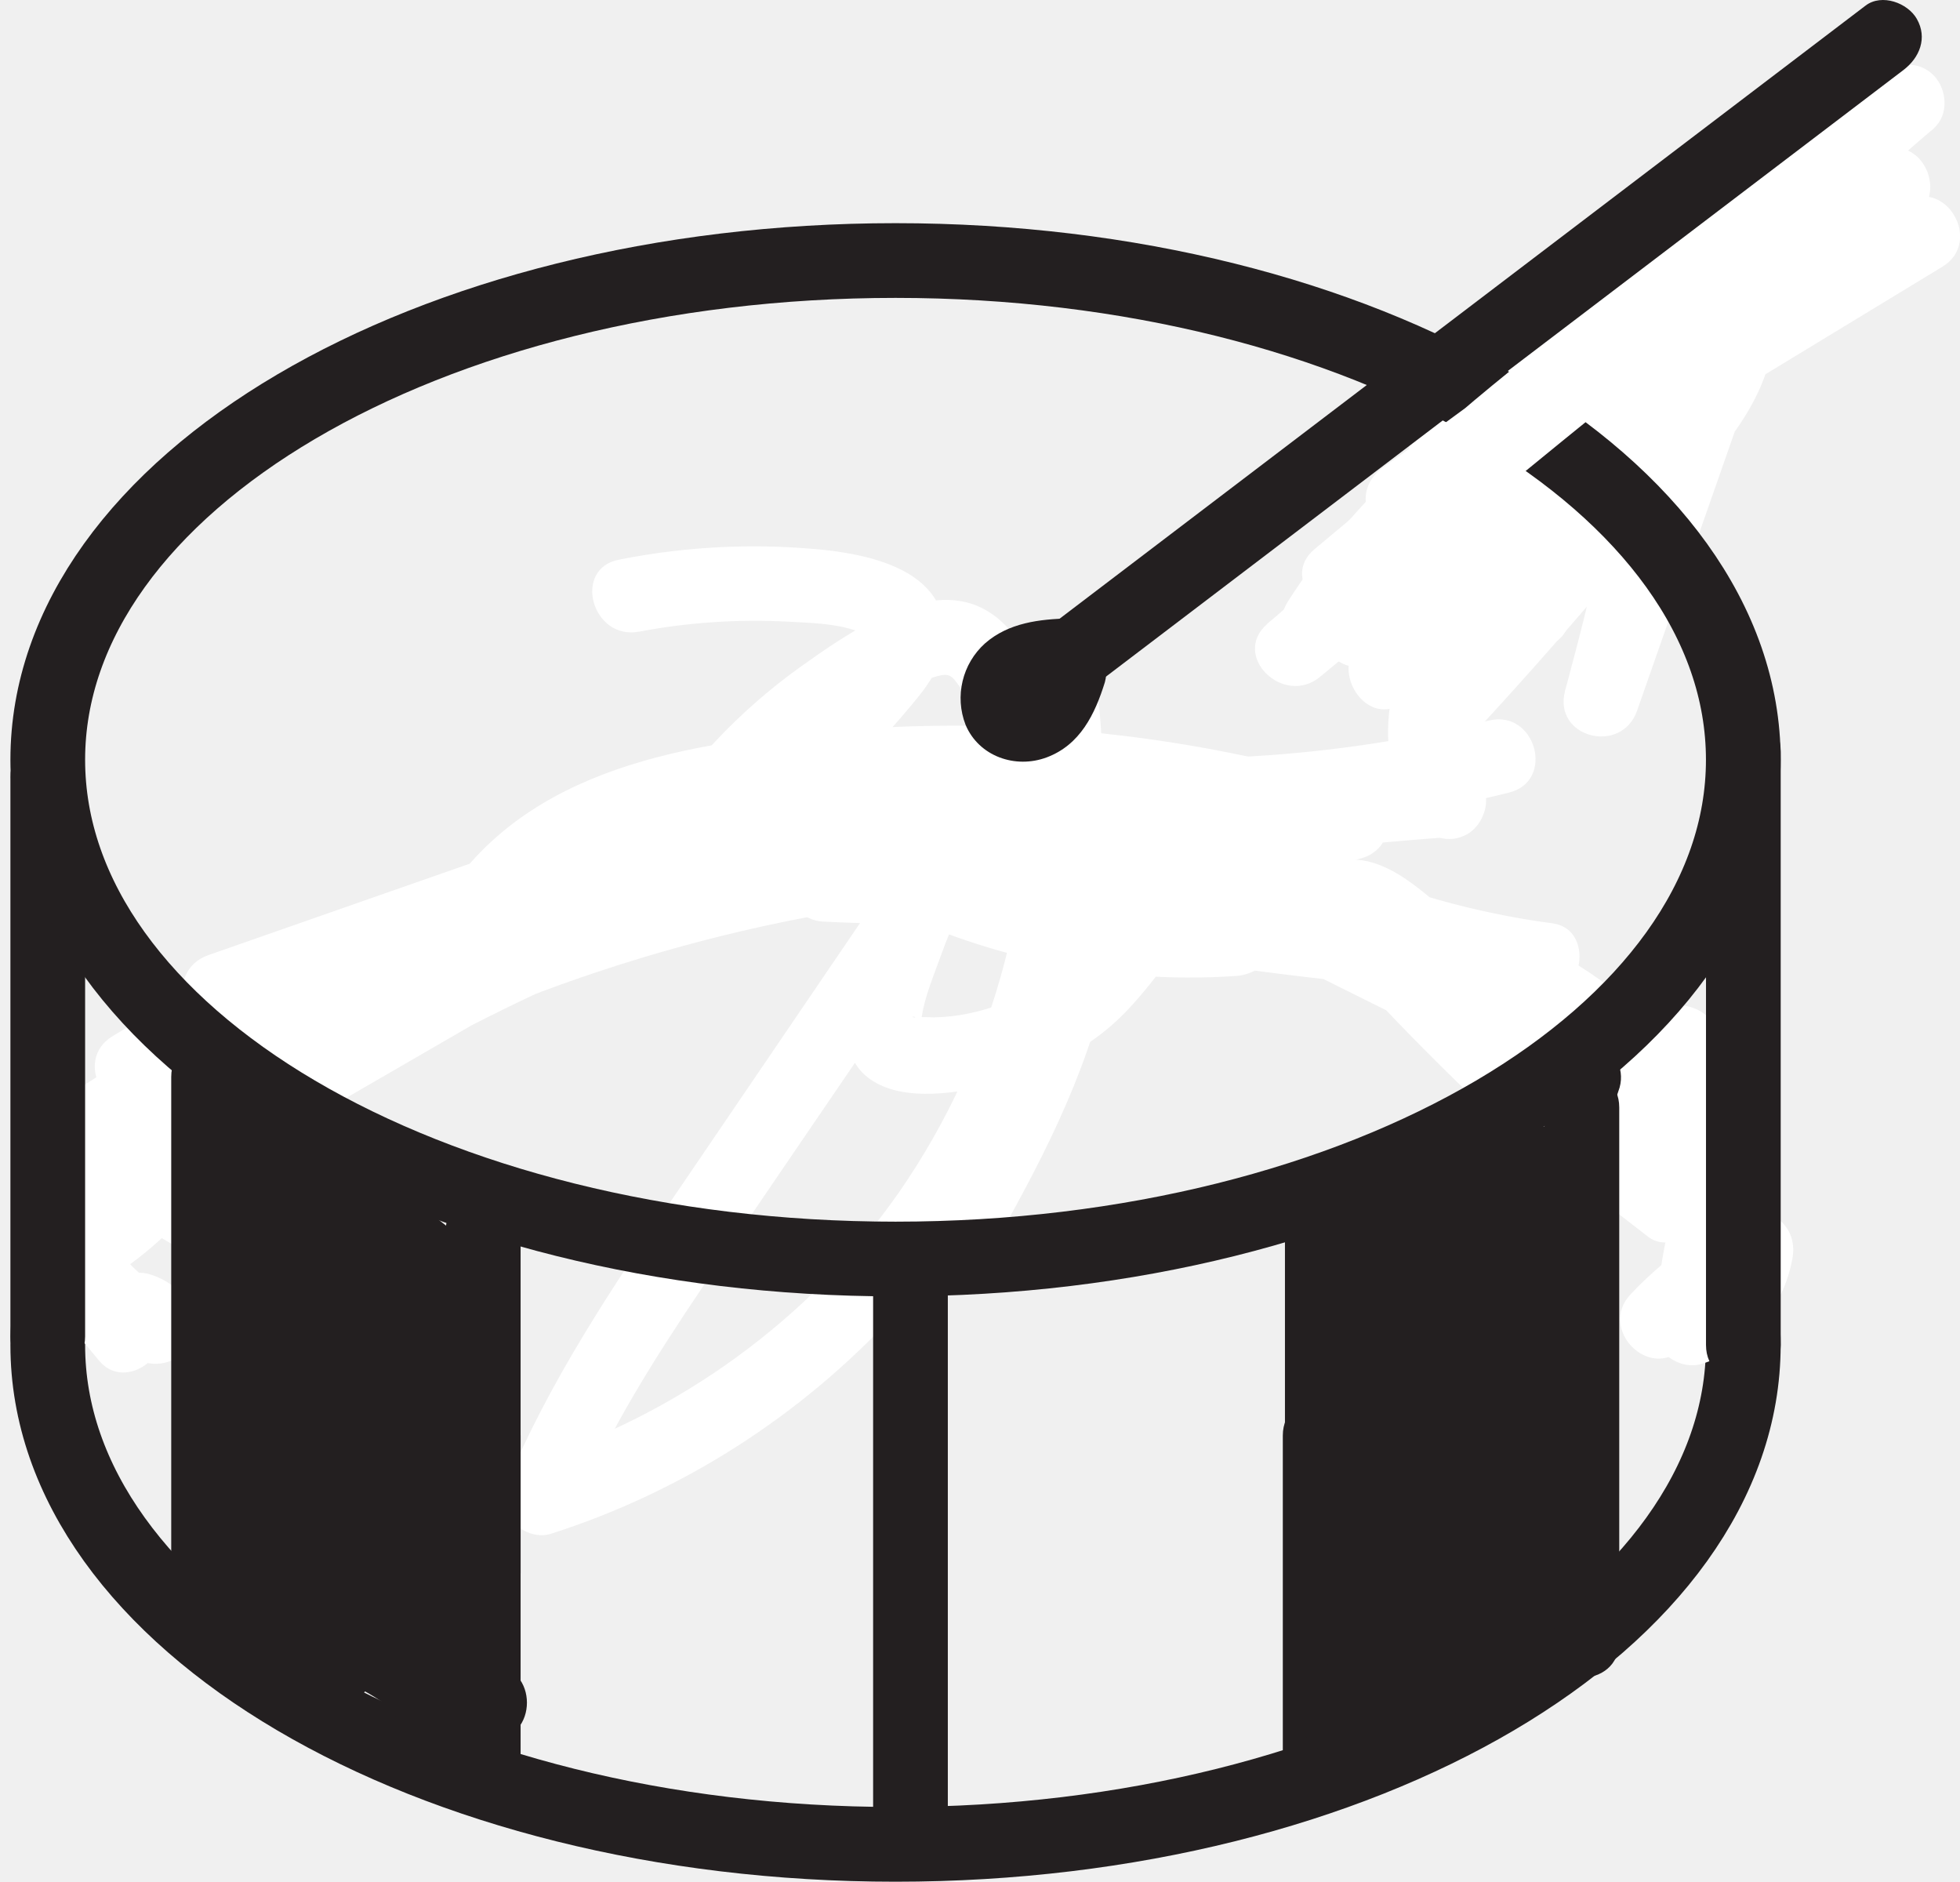
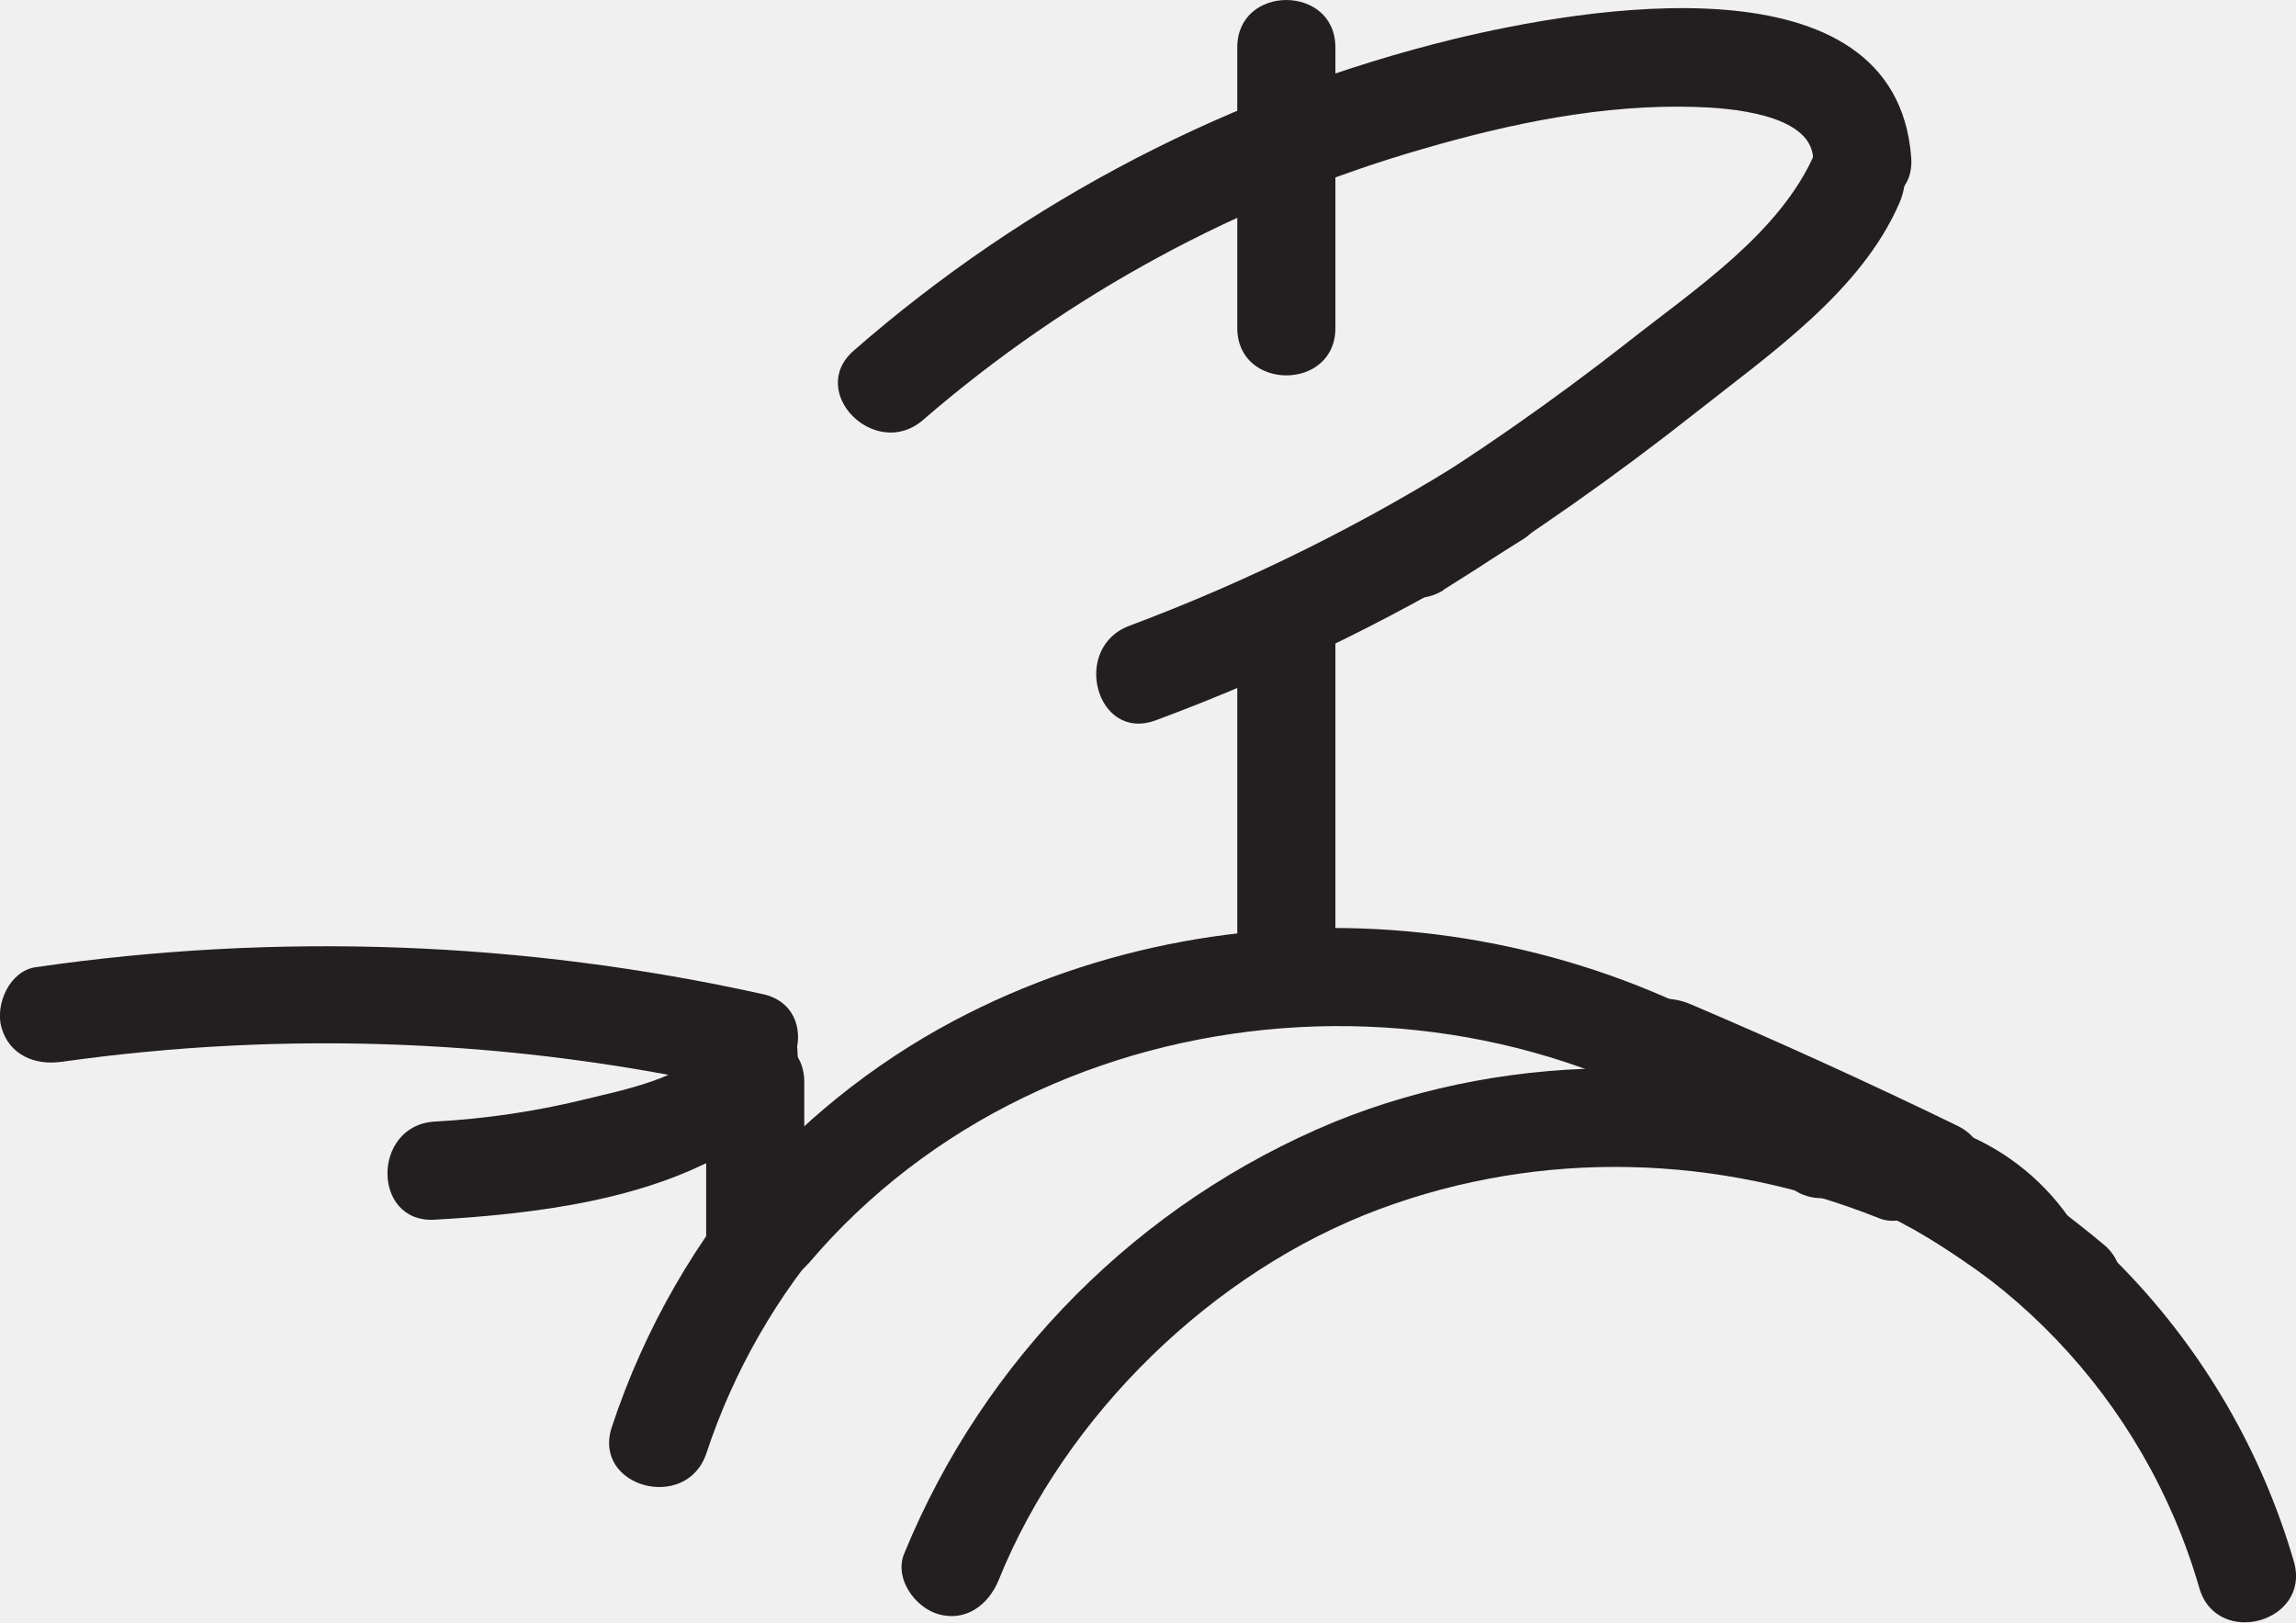
- <svg xmlns="http://www.w3.org/2000/svg" id="Layer_15" data-name="Layer 15" viewBox="0 0 393.54 377.74">
+ <svg xmlns="http://www.w3.org/2000/svg" id="Layer_21" data-name="Layer 21" viewBox="0 0 351.02 248">
  <defs>
-     <style>.cls-1{fill:none;stroke:#231f20;stroke-miterlimit:10;stroke-width:15px;}.cls-2{fill:#fff;}.cls-3{fill:#231f20;}</style>
+     <style>.cls-1{fill:#231f20;}</style>
  </defs>
-   <g id="Drums_copy" data-name="Drums copy">
-     <g id="Layer_14_copy" data-name="Layer 14 copy">
-       <ellipse class="cls-1" cx="179.81" cy="270.02" rx="170.22" ry="100.22" />
-       <g id="Layer_11_copy" data-name="Layer 11 copy">
-         <path class="cls-2" d="M26.69,270.43l-2.53-1.92,11-8.47a27.09,27.09,0,0,1-12.64-11c-5.05-8.2-18-.7-12.95,7.57l9.18,15,11.78-9.09L18.26,247.75l-1.51,11.78a69.29,69.29,0,0,0,23-18.86c2.54-3.19,3.06-7.48,0-10.61-2.59-2.65-8.09-3.16-10.61,0a59.25,59.25,0,0,1-20,16.52c-4.67,2.34-4.39,8.32-1.52,11.77l12.28,14.8c5.49,6.6,16.16-1.92,11.78-9.09l-9.18-15L9.59,256.6c4.36,7.07,10.34,13,18,16.4,6,2.6,12.53-1.67,11-8.47-1-4.4-3.8-7.08-8-8.56-9.11-3.26-13,11.23-4,14.46Z" />
-         <path class="cls-2" d="M27,234.85a4.15,4.15,0,0,1-1.36-.15c-2.21-.63-3.15,1.18-2.82,5.45l-3.78-1c5.61,2.56,10.69,7.2,15.69,10.79L42.33,237,18.07,222.6l1.52,11.78a65.7,65.7,0,0,1,49.12-15l-3.78-14A79.62,79.62,0,0,1,30,215.14l3.78,14a611.52,611.52,0,0,1,72.85-30.58l-5.78-13.7-45,26,7.57,13a379.58,379.58,0,0,1,96.13-44.16c9.23-2.73,5.32-17.17-4-14.46a473.84,473.84,0,0,0-85.5,34.35c-8.6,4.46-1,17.21,7.57,13a327.12,327.12,0,0,1,130.06-33.89c9.62-.43,9.67-15.44,0-15A345.36,345.36,0,0,0,70.05,199.57l7.57,13a454.16,454.16,0,0,1,81.92-32.84l-4-14.46a394.37,394.37,0,0,0-99.71,45.67c-8.11,5.16-.84,17.81,7.57,13l45-26.05c7.17-4.15,2.44-16.55-5.78-13.71a641,641,0,0,0-76.43,32.09c-6.67,3.32-3.47,14.27,3.79,14A96.75,96.75,0,0,0,72.5,218.31c7.11-3.85,3.06-13.26-3.79-14-21.9-2.29-43,5.53-59.73,19.43-3.79,3.15-2.32,9.5,1.52,11.78l24.25,14.36c8.47,5,15.27-7.42,7.58-12.95-7.13-5.12-22.17-19.57-29.59-7a13.29,13.29,0,0,0,.3,13.12c3,5,8.6,6.35,14,6.77,9.63.75,9.58-14.26,0-15Z" />
-         <path class="cls-2" d="M338,270.48a59.63,59.63,0,0,1,18.46-13.35l-11-8.47c-.84,4.61-2.95,9.24-7.76,10.71l9.49,7.23A116.16,116.16,0,0,1,352.5,239c2.94-9.22-11.54-13.17-14.46-4a133.37,133.37,0,0,0-5.87,31.56c-.32,4.82,5.06,8.58,9.5,7.23,9.67-2.94,16.44-11.34,18.23-21.19,1.22-6.68-4.91-11.31-11-8.47a71.27,71.27,0,0,0-21.5,15.7c-6.64,7,3.95,17.62,10.61,10.61Z" />
-         <path class="cls-2" d="M346.72,240.3l-39-44.37c-2.69-3.07-7.84-2.71-10.6,0-3.17,3.09-2.51,7.45,0,10.6l32.37,40.63,9.09-11.78A280.05,280.05,0,0,1,310.89,211q-3.22-3.24-6.37-6.57c-.72-.76-3-4.65-3.73-5-.08-.23-.16-.47-.25-.7l-3,2.78c0,.15,3.43,1.2,3.75,1.34a60.37,60.37,0,0,1,6.9,3.5,64.68,64.68,0,0,1,12.38,9.32c1.64,1.57,3.65,4.91,5.59,5.93q1.21,2.61,3.36-.66,4.11-1.49,2.33-1.73a19.35,19.35,0,0,0-2.63-1.51,137.54,137.54,0,0,1-27.44-23.33L291.17,205l25.63,21.37c5.94,5,13.79.22,12.54-7.29l-1.62-9.73c-1.58-9.5-16-5.47-14.46,4l1.61,9.72,12.54-7.29-25.63-21.38c-7.34-6.11-17.27,3.41-10.61,10.61,9.43,10.19,20.85,21.22,33.45,27.38,5.73,2.8,13.05,2.37,16.46-3.74,4.16-7.45-1.63-14.81-6.49-20.08-8.67-9.4-21-18.75-33.71-21.63-6.65-1.51-13.41,1.79-15,8.72C284.38,202,288,208.4,292,213.06c11.46,13.18,25.17,24.7,39,35.27,3,2.27,7.63.72,9.67-1.93,2.44-3.16,1.78-6.87-.59-9.84l-32.37-40.63-10.6,10.6,38.95,44.38c6.38,7.27,17-3.38,10.61-10.61Z" />
-         <path class="cls-2" d="M322.33,224.38a541.13,541.13,0,0,1-48.64-48.92L270.38,188c2.63-1.08,5.54,2.36,7.52,4l9.9,8.29,19.8,16.59,9.09-11.77-88.9-44.27-3.79,14c14.57-1.24,27.56,7.64,40.48,13.06a174.07,174.07,0,0,0,43.31,11.9l2-14.73a678.5,678.5,0,0,1-133.08-20c-8-2-13.46,9.58-5.77,13.71,23.72,12.75,50.4,19,77.34,17.13,3-.22,6.68-2.16,7.23-5.51,1.62-9.92-6.52-15-15.52-15.18-7.7-.16-13.47,3.56-18,9.47s-8.72,10.68-15.29,14.28a44.55,44.55,0,0,1-12.46,4.53,37.38,37.38,0,0,1-6.75.73c-1,0-2.17-.13-3.21,0-1.86.16-.69-.56-.32.23l1,3.79c-.65-5.13,2.22-11.55,3.93-16.35a106.06,106.06,0,0,1,7.53-16.44,113.5,113.5,0,0,1,22.12-27.93l-12.8-5.3a145.78,145.78,0,0,1-25.31,97.23c-17.79,25.43-44.31,44.51-73.81,53.92l9.22,9.23c6.48-15.62,15.67-30,25.06-44,10.37-15.45,20.92-30.79,31.39-46.18L188,189.32c4.59-6.75,8.89-13.95,14.36-20a44.86,44.86,0,0,1,4-4c.69-.61,1.7-1.19,2.3-1.84,1.09-1.16,2.09-.19.14-1.5-2.31-1.55-.63,1.44-.33,2.81a51.59,51.59,0,0,1,1,6.66,75.6,75.6,0,0,1-2.16,23.83c-4.59,18.69-14.09,35.67-23.61,52.23-4.82,8.38,8.13,15.94,12.95,7.57,10-17.38,19.94-35.39,24.91-55a89.78,89.78,0,0,0,2.91-28.67c-.63-8.14-1.58-20.43-10.78-23.57-8.84-3-17.81,6-23,12.1-6.43,7.57-11.73,16.13-17.31,24.33l-37.07,54.49c-13.07,19.2-26,38.36-34.93,59.91-2.21,5.33,4.22,10.83,9.23,9.23,53.21-17,94.71-61.3,106.93-116a159.45,159.45,0,0,0,3.2-49.62c-.6-6.42-7.78-10-12.8-5.31a125.71,125.71,0,0,0-27.81,37.37,127.21,127.21,0,0,0-8.56,22.82c-1.93,7.31-3.41,16.1,4.55,20.34,6.32,3.37,15.42,1.94,22.09.56a57.43,57.43,0,0,0,22.12-9.93c5.44-4,9.23-8.82,13.33-14.1,1-1.3,2.08-2.85,3.58-3.44a7.41,7.41,0,0,1,2.73-.27c3.05.06,1.6,1,1.23-.9v-4l-.18,1.07,7.24-5.5a127.55,127.55,0,0,1-69.77-15.08l-5.78,13.71a699.72,699.72,0,0,0,137.06,20.48c8.28.4,10.45-13.56,2-14.74a165,165,0,0,1-44.88-12.61c-13.66-6.13-27.35-14.2-42.89-12.88-6.76.57-11,10.37-3.79,14l88.9,44.26c7.15,3.55,16-6,9.09-11.78l-25.88-21.7c-7-5.87-15.86-15.22-25.93-11.07-5.31,2.19-7.32,8-3.31,12.53A541.24,541.24,0,0,0,311.73,235c7.21,6.37,17.86-4.2,10.6-10.61Z" />
-         <path class="cls-2" d="M348.11,232.13c-5.23-3.95-6.07-13.33-3.4-18.85,4.19-8.65-8.74-16.27-12.95-7.57-6.57,13.58-3.41,30.17,8.78,39.37,3.26,2.46,8.35.49,10.26-2.69,2.29-3.82.53-7.84-2.69-10.26Z" />
-         <path class="cls-2" d="M30.13,221a386.41,386.41,0,0,1,80.69-37.53l-4-14.46-65,22.73c-9,3.16-5.43,17.08,4,14.47Q113.27,187.5,181.51,172l-4-14.47L101,184.34l5.78,13.71c31.73-20.41,68.38-31.58,106.2-30.72l-2-14.74q-57,10.95-114.39,20l8.47,11c7.45-9.64,19.27-14.15,30.73-16.9a234.17,234.17,0,0,1,43.39-5.8,268.92,268.92,0,0,1,90.3,11.32V157.79A311.37,311.37,0,0,1,165.21,170l2,14.73A1090.2,1090.2,0,0,1,289.94,168.1c9.56-.74,9.64-15.75,0-15a1123.64,1123.64,0,0,0-126.72,17.17c-8.66,1.68-6.08,14.3,2,14.73a324.44,324.44,0,0,0,108.25-12.74c7.16-2.1,7.09-12.33,0-14.47a281.4,281.4,0,0,0-99.87-11.53c-28.61,1.94-62.7,5.48-81.49,29.81-4.51,5.84,2.92,11.9,8.47,11q57.35-9.09,114.39-20c8.52-1.64,6.21-14.55-2-14.73-40.3-.91-80,11-113.78,32.77-6.81,4.38-2.61,16.65,5.78,13.71L181.51,172c9.06-3.17,5.51-16.62-4-14.47Q109.29,173,41.85,191.75l4,14.47,65-22.74c9-3.16,5.26-17.5-4-14.46a403.47,403.47,0,0,0-84.27,39c-8.22,5-.69,18,7.57,12.95Z" />
-         <path class="cls-2" d="M128.32,126.8a124.91,124.91,0,0,1,30-2c4.29.23,8.94.33,13.07,1.65a9.66,9.66,0,0,1,3.31,1.55c.55.45.07-.26.1-.69-.07,1-1.2,2.07-1.74,2.77-10.83,14.18-25.42,25.74-40.87,34.48l10.27,10.26A98.52,98.52,0,0,1,177,141.2c3.46-2,7.3-4.38,11.17-5.46,2.49-.7,3.07,0,4.53,2.15,4.06,5.9,6,12.47,11.45,17.47,10.85,10,26.67,12,40.82,11.75a271.65,271.65,0,0,0,58-8c9.37-2.28,5.4-16.75-4-14.47a265.68,265.68,0,0,1-47.41,7.18c-11.06.64-23.72,1.05-33.61-4.78s-10.2-19.34-20.42-24.79c-11.7-6.24-27.5,5-36.8,11.61a116,116,0,0,0-31.21,33.4c-4,6.51,3.88,13.87,10.27,10.26a158.55,158.55,0,0,0,29.7-21.66,145.1,145.1,0,0,0,12.07-12.6c4-4.7,8.26-9.54,8.15-16.08-.2-12.35-14.1-15.64-23.82-16.74a138.42,138.42,0,0,0-41.57,1.9c-9.47,1.8-5.46,16.26,4,14.46Z" />
-         <path class="cls-2" d="M295.59,96.05a62.57,62.57,0,0,1,28.33-20.56c9.06-3.16,5.16-17.66-4-14.46a76.45,76.45,0,0,0-35,24.42c-2.54,3.19-3.06,7.47,0,10.6,2.59,2.65,8.09,3.17,10.61,0Z" />
-         <path class="cls-2" d="M311,107a23.38,23.38,0,0,1,2.71-19.69l-14-3.78a336.64,336.64,0,0,0,.41,39.29c.66,9.58,15.66,9.65,15,0a336.64,336.64,0,0,1-.41-39.29c.37-7.72-10.22-9.82-14-3.79A38.35,38.35,0,0,0,296.51,111c2.72,9.24,17.2,5.31,14.46-4Z" />
-         <path class="cls-2" d="M317.83,75.5a75.46,75.46,0,0,0-32.67,43.88c-2,7.17,7.26,12.68,12.53,7.3C313.06,111,324.92,92.4,336.55,73.86c5.21-8.31-7.43-15.28-13-7.57C311.9,82.62,300.33,99.1,289.51,116c-9.1,14.26-16.26,33.41-5.15,48.75,2.39,3.3,6.49,4.83,10.26,2.69,3.26-1.86,5.06-7,2.69-10.26-9.5-13.12,1.75-28.53,9.13-39.68q14.65-22.11,30.11-43.66l-13-7.57c-11,17.48-22,35-36.51,49.78l12.54,7.3A59.82,59.82,0,0,1,325.4,88.45c8.14-5.14.63-18.12-7.57-13Z" />
-         <path class="cls-2" d="M332.8,62.79l-65.64,58.38,10.61,10.6c18.83-21.92,45-34.81,70.48-47.29L338,74.22a855.69,855.69,0,0,1-55.53,65.48l11.77,9.09,20-31.14,9.71-15.14,4.86-7.57,2.16-3.37c.76-1.17,2.22-2.35.68-2.31l-7.5-7.5c.07,19.47-4.89,38.21-9.9,56.89-2.53,9.42,11.3,13,14.46,4q13.69-39.1,27.38-78.23H341.6a18.74,18.74,0,0,1-1.21,6,39.3,39.3,0,0,1-5.62,9.15c-5.62,7.15-12.63,13.29-19.64,19-13,10.69-27.32,19.61-40.91,29.53l9.09,11.78c22.6-24.11,52.09-41.24,70.1-69.6,4.07-6.41-3.94-14-10.26-10.27a637.38,637.38,0,0,0-62.66,42.51c-3.23,2.49-4.88,6.43-2.69,10.27a7.59,7.59,0,0,0,10.26,2.69L390,53.55c8.24-5,.71-18-7.57-13L280.49,102.52l7.57,13A633.89,633.89,0,0,1,350.72,73L340.46,62.7c-17.19,27.07-46.15,43.52-67.76,66.57-5.54,5.91,1.92,17,9.09,11.78,15.65-11.42,32-21.72,46.84-34.28C342,95.41,358.76,79.7,356.06,60.42c-1.12-8-12.3-6.19-14.46,0q-13.69,39.1-27.38,78.23l14.46,4c5.36-19.92,10.52-40.09,10.44-60.87a7.59,7.59,0,0,0-7.5-7.5c-6.69.15-10.25,4.54-13.63,9.74-4.18,6.42-8.28,12.9-12.42,19.35l-24.29,37.87c-4.58,7.15,6,15.31,11.78,9.08a891.66,891.66,0,0,0,57.88-68.51c5-6.54-4.3-13.18-10.26-10.26-26.62,13-53.89,26.77-73.52,49.64-6.28,7.3,3.34,17.07,10.61,10.6L343.41,73.4c7.23-6.43-3.41-17-10.61-10.61Z" />
-         <path class="cls-2" d="M306,103.46a500.84,500.84,0,0,1,78.22-59.58l-7.57-13q-62.79,44.89-122.19,94.31l10.61,10.61c32.24-28,64.89-56,103.41-75,8.65-4.28,1.06-17.22-7.57-12.95-39.61,19.58-73.29,48.64-106.45,77.39-7.35,6.38,3.27,16.72,10.61,10.61Q323,87.7,384.23,43.88c7.7-5.51.79-18.12-7.57-13A520.51,520.51,0,0,0,295.4,92.85c-7.08,6.59,3.54,17.18,10.61,10.61Z" />
-       </g>
-       <path class="cls-3" d="M2.09,156V268.29c0,9.65,15,9.67,15,0V156c0-9.65-15-9.67-15,0Z" />
-       <path class="cls-3" d="M342.54,150.79V270c0,9.65,15,9.67,15,0V150.79c0-9.65-15-9.66-15,0Z" />
-       <ellipse class="cls-1" cx="179.81" cy="152.52" rx="170.22" ry="100.22" />
-     </g>
-     <g id="Layer_16_copy_2" data-name="Layer 16 copy 2">
-       <path class="cls-3" d="M89.53,349.46v7.19c0,9.65,15,9.67,15,0V288.18c0-9.65-15-9.67-15,0v68.47c0,9.65,15,9.67,15,0v-7.19c0-9.66-15-9.67-15,0Z" />
-     </g>
-     <g id="Layer_16_copy_2-2" data-name="Layer 16 copy 2">
-       <path class="cls-3" d="M257.57,349.46v7.19c0,9.65,15,9.67,15,0V288.18c0-9.65-15-9.67-15,0v68.47c0,9.65,15,9.67,15,0v-7.19c0-9.66-15-9.67-15,0Z" />
-     </g>
-     <g id="Layer_13_copy" data-name="Layer 13 copy">
-       <path class="cls-2" d="M271.55,128.28c13-20.32,32.32-35.35,51-50.19l65.74-52.28L377.67,15.2q-48,41.75-99.89,78.58c-7.2,5.1-2.62,14.9,5.78,13.7a14.24,14.24,0,0,0,8.81-5c6.22-7.32-4.34-18-10.61-10.61-1.12,1.32-.47.86-2.19,1.1l5.78,13.71q53.43-37.87,102.92-80.92c3.08-2.68,2.69-7.85,0-10.61-3.1-3.16-7.45-2.5-10.6,0Q344,42,310.36,68.73c-19.25,15.31-38.35,31-51.76,52-5.23,8.15,7.75,15.68,12.95,7.57Z" />
-       <path class="cls-2" d="M274.55,120.85q38.81-32.5,78.52-63.91c3.2-2.53,2.59-7.95,0-10.61-3.11-3.17-7.45-2.5-10.61,0q-39.72,31.4-78.52,63.91c-7.41,6.21,3.25,16.77,10.61,10.61Z" />
-     </g>
-     <g id="Layer_12_copy" data-name="Layer 12 copy">
-       <path class="cls-2" d="M378.39,7.58,207.67,137.42" />
-       <path class="cls-3" d="M374.61,1.1,203.89,130.94c-3.25,2.47-4.87,6.44-2.69,10.26,1.81,3.2,7,5.14,10.26,2.69L382.18,14.06c3.25-2.47,4.87-6.44,2.69-10.27-1.82-3.19-7-5.13-10.26-2.69Z" />
-     </g>
-   </g>
-   <g id="Layer_24" data-name="Layer 24">
-     <path class="cls-3" d="M273,321.88V246.82c0-9.65-15-9.67-15,0v75.06c0,9.65,15,9.67,15,0Z" />
-     <path class="cls-3" d="M325.12,329.54V222.31c0-9.65-15-9.67-15,0V329.54c0,9.65,15,9.67,15,0Z" />
-     <path class="cls-3" d="M98.56,349.3c9.65,0,9.66-15,0-15s-9.67,15,0,15Z" />
-     <path class="cls-3" d="M104.53,315.75V246.82c0-9.65-15-9.67-15,0v68.93c0,9.66,15,9.67,15,0Z" />
-     <path class="cls-3" d="M49.38,321.88V216.18c0-9.65-15-9.67-15,0v105.7c0,9.65,15,9.67,15,0Z" />
-     <path class="cls-3" d="M323.67,222.88l1.53-4.59a7.5,7.5,0,1,0-14.46-4l-1.54,4.6a7.5,7.5,0,0,0,14.47,4Z" />
-     <path class="cls-3" d="M190.31,367.84V254.48c0-9.65-15-9.67-15,0V367.84c0,9.65,15,9.67,15,0Z" />
-     <path class="cls-3" d="M207.33,133c-.21.68-.42,1.35-.65,2-.07.2-.68,1.72-.33.95,0-.05-.95,2-.59,1.31l-.56.61.42-.25c-.71.38-.84.48-.38.31s.31-.12-.45.12a3.88,3.88,0,0,1,1.22.07,3,3,0,0,1,1.41,1.26c.21.37.24,2,.33,1.23.14-1.08-.59,1.73,0-.17.35-1.11-.37,0,.13-.26q.34-.54,0,0c-.33.42-.24.35.26-.19l-.37.33c.75-.38.92-.49.49-.34a13.59,13.59,0,0,0,1.33-.4c.18,0,2-.36,1.36-.28.5-.06,2.72-.13,3.84-.16a7.5,7.5,0,0,0,0-15c-6.07.14-12.28.87-17,5a14.8,14.8,0,0,0-3.91,16.38c2.67,6.32,10,8.88,16.31,6.51,6.69-2.52,9.65-8.64,11.65-15.07a7.5,7.5,0,1,0-14.46-4Z" />
-     <path class="cls-3" d="M286.51,337.11c-4.46-7-3.18-15.46-2.15-23.27a282.37,282.37,0,0,0,2.58-29q.22-7.86-.07-15.73c-.08-2-.18-3.93-.3-5.9-.14-2.13-1.09-5.52-.56-7.58-1,1.13-1,1.4-.19.79l3.33-2.06,6.65-4.11L309.1,242c7.31-4.53,2.52-15.57-5.78-13.71-6.5,1.46-11.68,5.32-16.65,9.57-4.19,3.6-9.58,9.28-15.63,7.52l-4,14.46c15.53,3.59,30.89-2.5,40.18-15.32H294.29c2.37,5.34,2.14,11.5,1.87,17.2-.33,6.69-.9,13.39-1.48,20.06Q292.85,302.92,290,324c-.56,4,1,8,5.23,9.23,3.58,1,8.57-1.25,9.23-5.24A374.87,374.87,0,0,0,309,247.17c-.51-9.61-14.62-9.68-15,0-1,24.06-3.08,48-9,71.43l14.73,2q-1.43-33.58.11-67.18h-15l-1.37,43.45c-.39,12.17,1,26.5-4.52,37.73-2.84,5.74,1.85,12.76,8.47,11,13.73-3.63,24.06-14.42,28.92-27.55,5.73-15.48,2.41-32.31-3.86-47-3.49-8.2-15.31-2-13.7,5.78a252.38,252.38,0,0,1,4.93,40.91h15a682,682,0,0,1-.47-84.22c.32-5.8-6.58-9.2-11.29-6.48L289.61,237.1c-2.49,1.44-11.45,8.3-13.81,6.71-5.73-3.85-12.38,2.5-11,8.47,3.53,15.43,4.23,31.18,3.86,47-.19,7.62-.61,15.23-1.08,22.83-.35,5.66.35,13.44-4.2,17.62-5.89,5.41.43,13.9,7.3,12.53,8.61-1.71,10.68-10.84,12.81-18q4.23-14.2,8.45-28.39c2.76-9.27-11.72-13.24-14.47-4l-6.19,20.82-2.82,9.46c-.49,1.66-1.05,3.32-1.51,5-.24.86-.87.78-.26.66l7.3,12.53c6-5.53,7.51-13.27,8.13-21.08.7-8.7,1.14-17.44,1.43-26.16.61-18.36-.17-36.78-4.28-54.74l-11,8.47c7.4,5,15.49,1.07,22.32-2.88L314.61,240l-11.28-6.47a682,682,0,0,0,.47,84.22c.64,9.54,15.38,9.72,15,0a276.64,276.64,0,0,0-5.47-44.89l-13.71,5.78c7.73,18.14,7,46.44-16.1,52.53l8.47,11c6.38-12.91,6-27.28,6.44-41.35l1.5-47.4c.3-9.67-14.56-9.61-15,0q-1.55,33.59-.11,67.18c.35,8.2,12.6,10.49,14.73,2,6.19-24.66,8.49-50.06,9.49-75.41H294A357.66,357.66,0,0,1,290,324l14.46,4c2.22-16,4.08-32.07,5.43-48.18,1.2-14.38,3.42-29.26-2.61-42.86-2.51-5.67-10-4-12.95,0-5.19,7.16-14.75,10.39-23.25,8.43-9.39-2.17-13.28,11.74-4,14.46,8.16,2.39,16.13-.36,22.79-5.24,5.63-4.12,10.4-10.26,17.45-11.84L301.53,229l-15,9.26c-4.16,2.58-9.51,4.94-12.67,8.78-3.86,4.69-2.68,10.51-2.32,16.11q.58,9.33.44,18.68c-.19,11.43-1.52,22.65-2.91,34-1.22,9.92-1.1,20.15,4.46,28.85,5.18,8.11,18.17.59,12.95-7.57Z" />
-     <path class="cls-3" d="M81.71,323.25c9.65,0,9.66-15,0-15s-9.67,15,0,15Z" />
-     <path class="cls-3" d="M73.34,327.45a36.89,36.89,0,0,1,5.83,15.88l14.47-4a303.82,303.82,0,0,1-2.77-59.52l-14.73,2a249.39,249.39,0,0,1,8.24,66.93l14.73-2c-4.79-22.89-1.21-46.37-2.24-69.51-.41-9.49-.56-21-8.2-27.81-3.9-3.5-8.9-4.76-13.51-7a38.15,38.15,0,0,1-11.58-8.74c-4.44-4.79-12.89-1.06-12.8,5.3l1,76.32h15a684.78,684.78,0,0,1,1.17-80H53a255.76,255.76,0,0,1-2.83,38.5H64.61q-3.75-15.56-7.06-31.2c-.22-1.06-.26-2.87-.8-3.8-.83-1.43.92-2.56-1.83,0s-1.34,1.07.22,1.54c.89.27,1.88.34,2.79.59a20.52,20.52,0,0,1,10.12,6.79l7.3-12.54a23,23,0,0,1-10.85-4.59l-9.09,11.78a116.53,116.53,0,0,1,31.06,20.88l5.3-12.81a49.28,49.28,0,0,1-20.93-5.72,7.6,7.6,0,0,0-11,4.48,298.54,298.54,0,0,0-10.75,60.11l14.74-2a136.24,136.24,0,0,1-3.6-36.28h-15q-.59,21.51-3.15,42.87l14.74-2A109.55,109.55,0,0,1,55.54,287L40.8,289a76.78,76.78,0,0,1,2.69,27h15a88.06,88.06,0,0,0-2.81-28c-2.18-8.29-14.53-6.4-14.73,2a175.89,175.89,0,0,0,5.86,49.34c1.51,5.7,8.43,7,12.53,3.31a16.74,16.74,0,0,0,5.6-13.27l-11.28,6.48,10,5.94,7.57-12.95c-1.85-.85-3.22-1.69-3.89-3.68l-9.22,9.23a44.55,44.55,0,0,1,22.24,10c7.25,6.22,17.75-4,10.61-10.61a53.07,53.07,0,0,1-13.62-19.68l-12.54,7.29a37,37,0,0,1,8.46,12.93c3.35,8.85,17.3,5.42,14.46-4a238,238,0,0,1-10.15-70.54h-15l5.3,56.78,14.73-2a110.8,110.8,0,0,1-4.11-41.25l-14,3.78a47.13,47.13,0,0,1,3.59,15.32c.64,9.55,14.84,9.76,15,0A115.12,115.12,0,0,1,89,258.14l-12.54,3.31a14.38,14.38,0,0,1,3.43,9.86c0,9.65,15,9.67,15,0a30.31,30.31,0,0,0-7.82-20.46c-3.9-4.52-10.9-1.68-12.54,3.3a129.49,129.49,0,0,0-6.38,38.3h15a68.65,68.65,0,0,0-5.64-22.89c-3.23-7.54-13.42-2.72-14,3.79a122.92,122.92,0,0,0,4.65,45.24c2.29,7.77,15.54,6.73,14.73-2l-5.3-56.78c-.88-9.44-14.93-9.83-15,0A252.15,252.15,0,0,0,73.3,334.34l14.46-4a54.74,54.74,0,0,0-12.31-19.54c-5-5-15.33.07-12.54,7.29a69.94,69.94,0,0,0,17.48,26.31L91,333.8a58.85,58.85,0,0,0-28.87-13.87c-5.2-.86-11.22,3.29-9.22,9.23,1.87,5.56,5.36,10.15,10.78,12.64,8.61,4,16-7.93,7.57-12.95l-10-5.94c-4.78-2.84-11.48.76-11.29,6.47.06,1.64.18,1.43-1.2,2.66l12.53,3.31A160.9,160.9,0,0,1,56,290l-14.73,2a74.63,74.63,0,0,1,2.27,24c-.6,9.66,14.3,9.56,15,0a89.68,89.68,0,0,0-3.22-31c-2.37-8.35-14.26-6.34-14.73,2a126.74,126.74,0,0,0,1.79,28.91c.63,3.67,4.87,5.83,8.23,5.38,4-.54,6-3.6,6.5-7.37q2.56-21.36,3.15-42.87c.27-9.66-14.68-9.64-15,0a152.49,152.49,0,0,0,4.13,40.27c2.06,8.63,14.12,6.08,14.73-2a278.72,278.72,0,0,1,10.21-56.12l-11,4.48a66.85,66.85,0,0,0,28.5,7.77c6.46.31,9.94-8.44,5.3-12.8A129.21,129.21,0,0,0,63,229.45c-7.08-3.29-16.19,6-9.08,11.78a37.79,37.79,0,0,0,17.46,8.46c7.42,1.33,12.37-6.69,7.3-12.54-6.9-8-28.5-19.57-35.78-5.92-3.43,6.43.2,15.45,1.63,22q2.67,12.31,5.63,24.57c1.64,6.8,13.32,7.48,14.47,0A282.49,282.49,0,0,0,68,235.32c0-9.75-14.31-9.53-15,0a684.78,684.78,0,0,0-1.17,80c.42,9.6,15.13,9.71,15,0l-1-76.32L53,244.32a53.57,53.57,0,0,0,10.5,8.79c4.07,2.58,8.57,3.91,12.84,6C80,261,80.69,264,81.19,267.84a143.47,143.47,0,0,1,.87,17c.2,22.09-2,44.12,2.59,65.94,1.77,8.44,14.63,6.3,14.73-2a265.54,265.54,0,0,0-8.78-70.92c-2.22-8.4-14.33-6.3-14.73,2a324.44,324.44,0,0,0,3.3,63.51c.59,4,5.67,6.23,9.23,5.23,4.33-1.21,5.78-5.17,5.24-9.22a47,47,0,0,0-7.35-19.47c-5.27-8-18.26-.53-13,7.58Z" />
-     <path class="cls-3" d="M271.62,250.12c5.19,6.66,17.07,4.89,20.75-2.38,1.77-3.5,1-8.3-2.69-10.26-3.42-1.81-8.37-1-10.26,2.69-.1.18-.8,1.37-.06.23.44-.54.45-.61.05-.2l.88-.72c-1,.7,1.36-.48.53-.2-1,.34-.37-.39.62,0a2.68,2.68,0,0,0-.8,0c.9-.32,1.67.32.64,0-.86-.27,1.62.82.56.16.68.42,1.15,1.06.39.08-2.42-3.11-8.1-2.73-10.61,0-3,3.3-2.58,7.29,0,10.61Z" />
-   </g>
+   <path class="cls-1" d="M182.5,285.77v25.17c0,9.65,15,9.67,15,0V285.77c0-9.65-15-9.67-15,0Z" transform="translate(-74.54 -120.35)" />
+   <path class="cls-1" d="M299.74,189.92A286.24,286.24,0,0,1,247.23,216c-9,3.34-5.09,17.84,4,14.46a304.34,304.34,0,0,0,56.09-27.63c8.15-5.13.64-18.11-7.57-13Z" transform="translate(-74.54 -120.35)" />
+   <path class="cls-1" d="M215.68,184.53a202.5,202.5,0,0,1,76.37-41.41c13.45-3.92,27.7-6.88,41.78-6.42,4.87.15,17.4,1,17.9,7.7.73,9.56,15.74,9.64,15,0-2.38-31.39-50.58-22.74-69.84-18.1a218.24,218.24,0,0,0-91.81,47.63c-7.29,6.35,3.35,16.92,10.6,10.6Z" transform="translate(-74.54 -120.35)" />
+   <path class="cls-1" d="M278.7,170.49V127.6c0-9.66-15-9.67-15,0v42.89c0,9.65,15,9.67,15,0Z" transform="translate(-74.54 -120.35)" />
+   <path class="cls-1" d="M263.7,215.68v54.45c0,9.65,15,9.67,15,0V215.68c0-9.65-15-9.67-15,0Z" transform="translate(-74.54 -120.35)" />
+   <path class="cls-1" d="M198.16,313.48C235,270,304.53,265.05,348,301.64c7.34,6.17,18-4.39,10.61-10.61-38.16-32.09-94.13-38-138.24-14.64a111.82,111.82,0,0,0-32.85,26.48c-6.2,7.32,4.36,18,10.61,10.61Z" transform="translate(-74.54 -120.35)" />
+   <path class="cls-1" d="M191.58,297.68a116.68,116.68,0,0,0-23.5,40.81c-3.05,9.19,11.43,13.12,14.46,4a98.32,98.32,0,0,1,19.65-34.19c6.37-7.21-4.2-17.86-10.61-10.61Z" transform="translate(-74.54 -120.35)" />
+   <path class="cls-1" d="M189.24,289.05c9.65,0,9.67-15,0-15s-9.67,15,0,15Z" transform="translate(-74.54 -120.35)" />
+   <path class="cls-1" d="M191.16,272.32A308.69,308.69,0,0,0,80,268.2c-4,.57-6.23,5.68-5.24,9.22C76,281.73,80,283.24,84,282.66a288.28,288.28,0,0,1,103.18,4.13c9.4,2.09,13.42-12.37,4-14.47Z" transform="translate(-74.54 -120.35)" />
+   <path class="cls-1" d="M189.2,285.1l-1.69,1.11h-4l-1.81-2v-4c-.64,4.66-13.53,7.13-17.28,8.08A124.74,124.74,0,0,1,141,291.8c-9.6.55-9.66,15.55,0,15,15.2-.86,33.21-3,46.36-11.36,6-3.79,11.69-10.66,7.84-18-3.39-6.51-11.31-7.36-16.6-2.91-7.38,6.24,3.27,16.8,10.61,10.61Z" transform="translate(-74.54 -120.35)" />
+   <path class="cls-1" d="M227.23,361.86c10.18-25.18,32.76-47.21,58.2-56.67,24.82-9.24,51.9-8.38,76.41,1.39,3.79,1.52,8.2-1.65,9.23-5.23,1.22-4.26-1.49-7.74-5.24-9.23-27.58-11-59.58-11.49-87.21-.3a121.14,121.14,0,0,0-65.86,66.06c-1.53,3.78,1.67,8.2,5.24,9.22,4.27,1.22,7.72-1.5,9.23-5.24Z" transform="translate(-74.54 -120.35)" />
+   <path class="cls-1" d="M352,301.61a91.83,91.83,0,0,1,58.77,61.46c2.65,9.26,17.13,5.32,14.47-4A107.45,107.45,0,0,0,356,287.15c-9.18-3-13.12,11.45-4,14.46Z" transform="translate(-74.54 -120.35)" />
+   <path class="cls-1" d="M325.48,286.83q20.61,8.78,40.75,18.57c8.65,4.21,16.26-8.72,7.58-12.95q-20.15-9.79-40.76-18.57c-3.75-1.6-8-1.09-10.26,2.69-1.88,3.13-1,8.68,2.69,10.26Z" transform="translate(-74.54 -120.35)" />
+   <path class="cls-1" d="M355.46,301.89a153.1,153.1,0,0,1,30.05,19.28c7.39,6.1,18.06-4.45,10.61-10.61A169.28,169.28,0,0,0,363,288.94c-8.63-4.26-16.24,8.68-7.57,12.95Z" transform="translate(-74.54 -120.35)" />
+   <path class="cls-1" d="M370.34,307.87c-.7-.3.28.16.43.25.6.33,1.2.65,1.78,1a12.24,12.24,0,0,1,2.1,1.48,29.6,29.6,0,0,1,2.34,2.28,10.63,10.63,0,0,1,1.76,2.39A7.66,7.66,0,0,0,389,318c3.4-2,4.88-6.83,2.69-10.26a36.52,36.52,0,0,0-17.38-14.3c-3.74-1.56-8.25,1.68-9.22,5.24-1.19,4.32,1.48,7.66,5.24,9.23Z" transform="translate(-74.54 -120.35)" />
+   <path class="cls-1" d="M339.77,299.78c9.65,0,9.66-15,0-15s-9.67,15,0,15Z" transform="translate(-74.54 -120.35)" />
+   <path class="cls-1" d="M295.22,210.52A422.82,422.82,0,0,0,334,183.26c11.18-8.83,25.07-18.39,30.92-31.86,1.62-3.74,1.08-8-2.69-10.26-3.15-1.89-8.65-1-10.26,2.69-5.29,12.19-18.45,20.83-28.57,28.82a390.36,390.36,0,0,1-35.75,24.92c-8.19,5.08-.66,18.06,7.57,13Z" transform="translate(-74.54 -120.35)" />
</svg>
